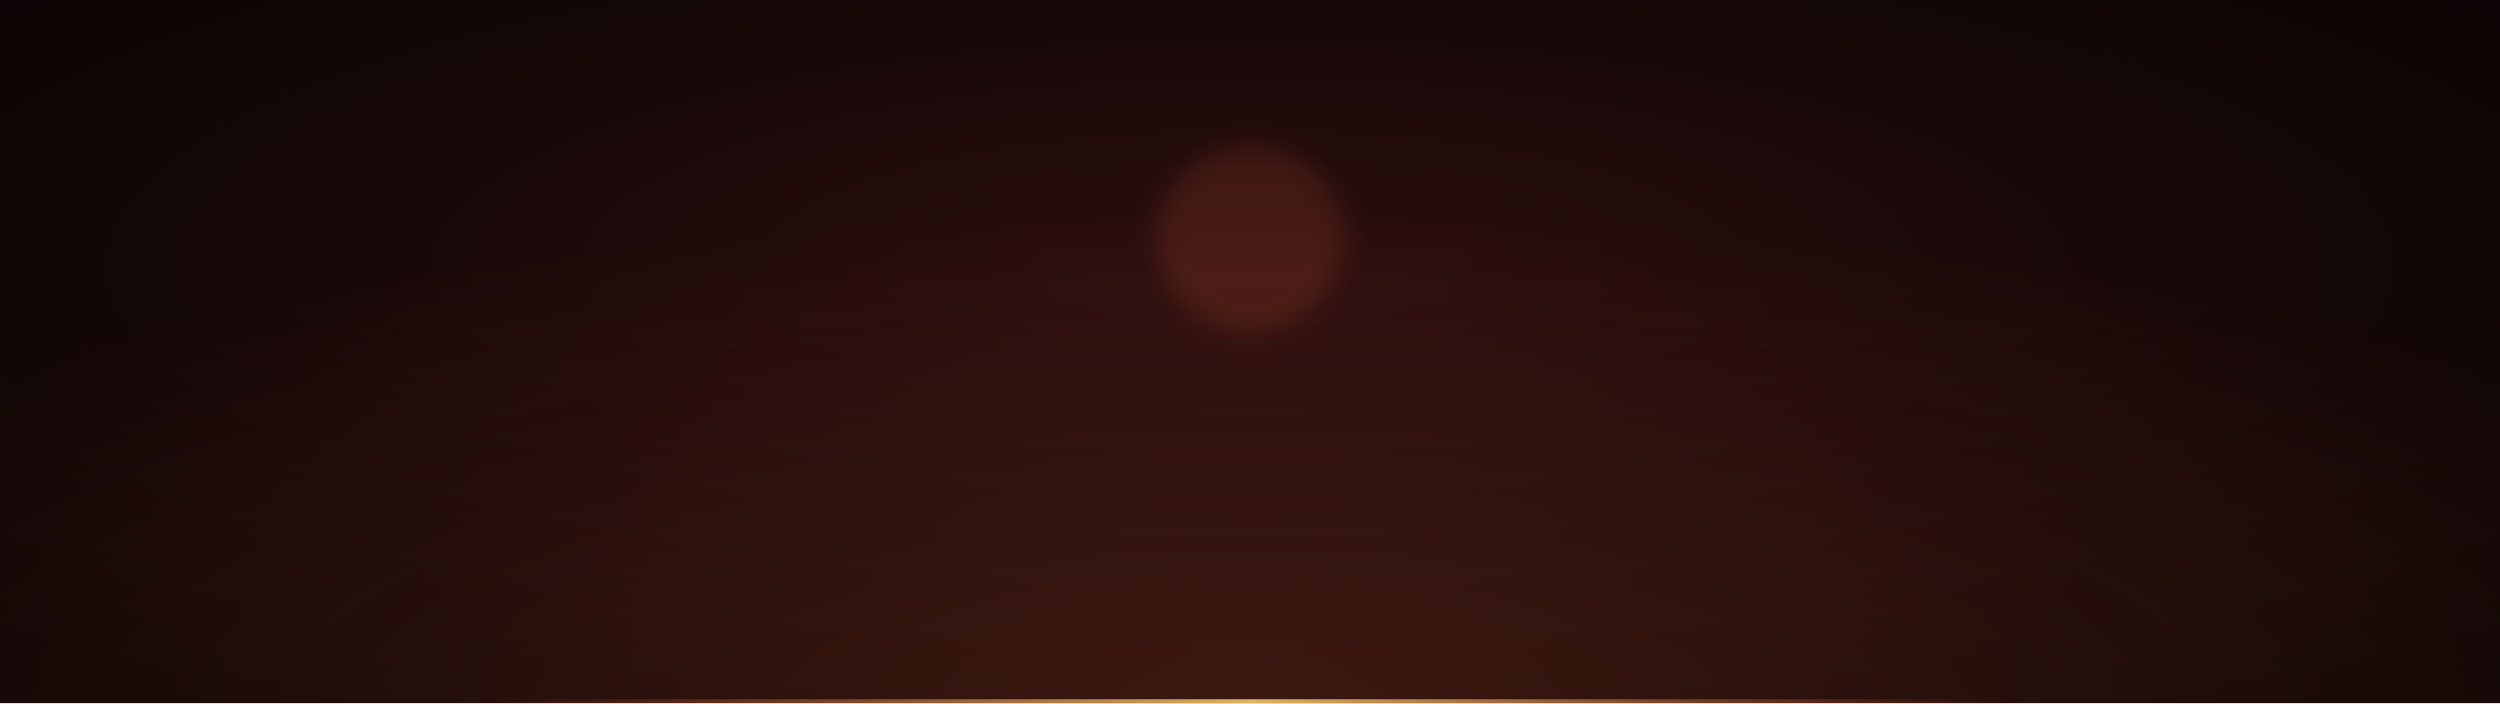
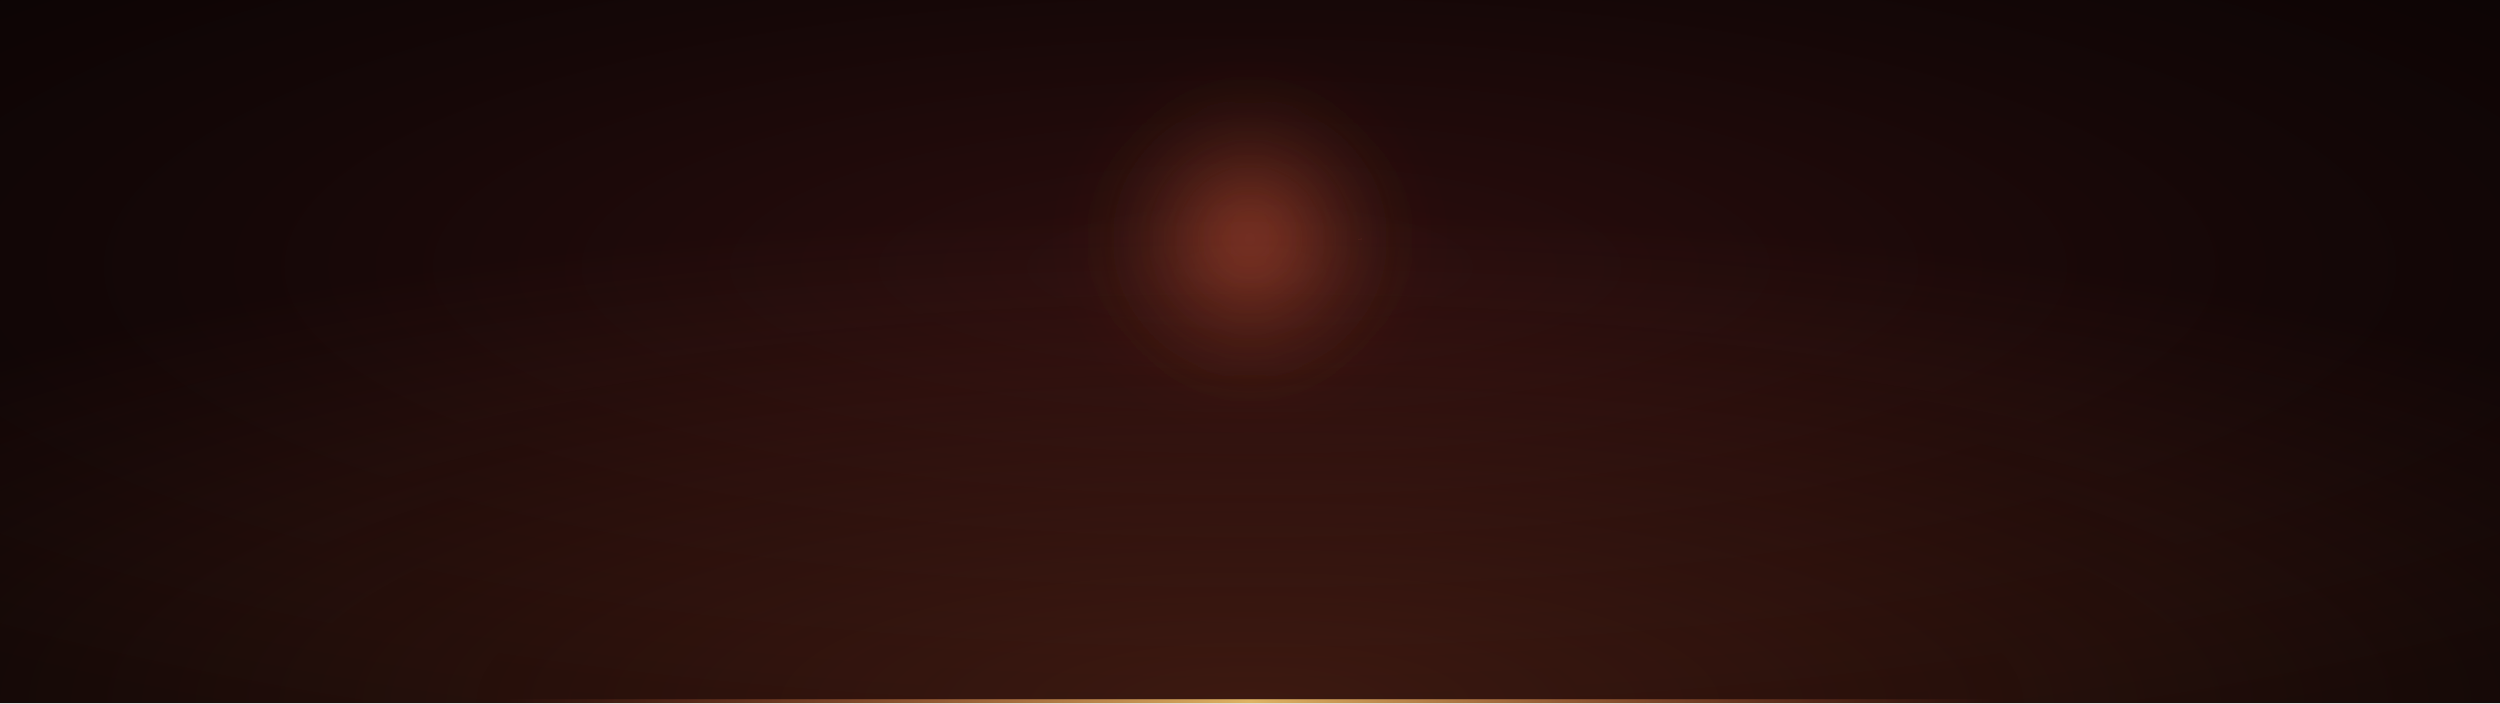
<svg xmlns="http://www.w3.org/2000/svg" width="1280" height="360" viewBox="0 0 1280 360" role="img" aria-label="Sylacrypt. Stories that don't lose the thread.">
  <defs>
    <radialGradient id="bg" cx="50%" cy="38%" r="75%">
      <stop offset="0" stop-color="#2b0e0e" />
      <stop offset=".55" stop-color="#150707" />
      <stop offset="1" stop-color="#080303" />
    </radialGradient>
    <radialGradient id="glow" cx="50%" cy="100%" r="70%">
      <stop offset="0" stop-color="#e2603a" stop-opacity=".22" />
      <stop offset="1" stop-color="#e2603a" stop-opacity="0" />
    </radialGradient>
    <radialGradient id="em">
      <stop offset="0" stop-color="#fff6e2" />
      <stop offset=".18" stop-color="#ffd896" />
      <stop offset=".4" stop-color="#e2603a" stop-opacity=".55" />
      <stop offset="1" stop-color="#e2603a" stop-opacity="0" />
    </radialGradient>
+     <radialGradient id="emblemGlow" cx="50%" cy="50%" r="50%">
+       <stop offset="0" stop-color="#e2603a" stop-opacity=".55" />
+       <stop offset=".35" stop-color="#e2603a" stop-opacity=".28" />
+       <stop offset=".7" stop-color="#e2603a" stop-opacity=".08" />
+       <stop offset="1" stop-color="#e2603a" stop-opacity="0" />
+     </radialGradient>
    <linearGradient id="rule" x1="0" x2="1">
      <stop offset="0" stop-color="#e2603a" stop-opacity="0" />
      <stop offset=".5" stop-color="#f0c46c" stop-opacity=".9" />
      <stop offset="1" stop-color="#e2603a" stop-opacity="0" />
    </linearGradient>
    <filter id="soft" x="-30%" y="-30%" width="160%" height="160%">
      <feGaussianBlur stdDeviation="6" />
    </filter>
+     <filter id="emblemBlur" x="-60%" y="-60%" width="220%" height="220%">
+       <feGaussianBlur stdDeviation="14" />
+     </filter>
+     <filter id="sparkSoft" x="-50%" y="-50%" width="200%" height="200%">
+       <feGaussianBlur stdDeviation="1.6" />
+     </filter>
  </defs>
  <rect width="1280" height="360" fill="url(#bg)" />
  <rect width="1280" height="360" fill="url(#glow)" />
  <g>
-     <circle r="4.3" fill="url(#em)" cx="415" cy="370">
+     <circle r="4.3" fill="url(#em)" filter="url(#sparkSoft)" cx="415" cy="370">
      <animate attributeName="cy" values="370;95" dur="10.9s" begin="-0.8s" repeatCount="indefinite" />
      <animate attributeName="opacity" values="0;.9;.5;.9;0" dur="10.9s" begin="-0.8s" repeatCount="indefinite" />
      <animate attributeName="cx" values="415;408;392" dur="10.9s" begin="-0.8s" repeatCount="indefinite" />
    </circle>
  </g>
  <g>
-     <circle r="3.7" fill="url(#em)" cx="650" cy="370">
+     <circle r="3.7" fill="url(#em)" filter="url(#sparkSoft)" cx="650" cy="370">
      <animate attributeName="cy" values="370;31" dur="9.6s" begin="-0.7s" repeatCount="indefinite" />
      <animate attributeName="opacity" values="0;.9;.5;.9;0" dur="9.6s" begin="-0.7s" repeatCount="indefinite" />
      <animate attributeName="cx" values="650;646;666" dur="9.6s" begin="-0.7s" repeatCount="indefinite" />
    </circle>
  </g>
  <g>
-     <circle r="4.7" fill="url(#em)" cx="158" cy="370">
+     <circle r="4.7" fill="url(#em)" filter="url(#sparkSoft)" cx="158" cy="370">
      <animate attributeName="cy" values="370;101" dur="10.8s" begin="-10.2s" repeatCount="indefinite" />
      <animate attributeName="opacity" values="0;.9;.5;.9;0" dur="10.8s" begin="-10.2s" repeatCount="indefinite" />
      <animate attributeName="cx" values="158;153;182" dur="10.8s" begin="-10.2s" repeatCount="indefinite" />
    </circle>
  </g>
  <g>
-     <circle r="8.2" fill="url(#em)" cx="60" cy="370">
+     <circle r="8.2" fill="url(#em)" filter="url(#sparkSoft)" cx="60" cy="370">
      <animate attributeName="cy" values="370;35" dur="8.7s" begin="-1.3s" repeatCount="indefinite" />
      <animate attributeName="opacity" values="0;.9;.5;.9;0" dur="8.7s" begin="-1.3s" repeatCount="indefinite" />
      <animate attributeName="cx" values="60;50;75" dur="8.7s" begin="-1.3s" repeatCount="indefinite" />
    </circle>
  </g>
  <g>
-     <circle r="6.7" fill="url(#em)" cx="231" cy="370">
+     <circle r="6.7" fill="url(#em)" filter="url(#sparkSoft)" cx="231" cy="370">
      <animate attributeName="cy" values="370;97" dur="10.8s" begin="-4.0s" repeatCount="indefinite" />
      <animate attributeName="opacity" values="0;.9;.5;.9;0" dur="10.8s" begin="-4.0s" repeatCount="indefinite" />
      <animate attributeName="cx" values="231;209;209" dur="10.8s" begin="-4.0s" repeatCount="indefinite" />
    </circle>
  </g>
  <g>
-     <circle r="7.2" fill="url(#em)" cx="264" cy="370">
+     <circle r="7.2" fill="url(#em)" filter="url(#sparkSoft)" cx="264" cy="370">
      <animate attributeName="cy" values="370;102" dur="9.6s" begin="-3.0s" repeatCount="indefinite" />
      <animate attributeName="opacity" values="0;.9;.5;.9;0" dur="9.6s" begin="-3.0s" repeatCount="indefinite" />
      <animate attributeName="cx" values="264;261;254" dur="9.6s" begin="-3.0s" repeatCount="indefinite" />
    </circle>
  </g>
  <g>
-     <circle r="7.3" fill="url(#em)" cx="1017" cy="370">
+     <circle r="7.3" fill="url(#em)" filter="url(#sparkSoft)" cx="1017" cy="370">
      <animate attributeName="cy" values="370;94" dur="8.5s" begin="-4.9s" repeatCount="indefinite" />
      <animate attributeName="opacity" values="0;.9;.5;.9;0" dur="8.5s" begin="-4.9s" repeatCount="indefinite" />
      <animate attributeName="cx" values="1017;1036;1028" dur="8.5s" begin="-4.9s" repeatCount="indefinite" />
    </circle>
  </g>
  <g>
-     <circle r="8.9" fill="url(#em)" cx="369" cy="370">
+     <circle r="8.9" fill="url(#em)" filter="url(#sparkSoft)" cx="369" cy="370">
      <animate attributeName="cy" values="370;127" dur="7.7s" begin="-3.2s" repeatCount="indefinite" />
      <animate attributeName="opacity" values="0;.9;.5;.9;0" dur="7.7s" begin="-3.2s" repeatCount="indefinite" />
      <animate attributeName="cx" values="369;351;368" dur="7.7s" begin="-3.2s" repeatCount="indefinite" />
    </circle>
  </g>
  <g>
-     <circle r="7.2" fill="url(#em)" cx="50" cy="370">
+     <circle r="7.2" fill="url(#em)" filter="url(#sparkSoft)" cx="50" cy="370">
      <animate attributeName="cy" values="370;144" dur="11.6s" begin="-6.6s" repeatCount="indefinite" />
      <animate attributeName="opacity" values="0;.9;.5;.9;0" dur="11.6s" begin="-6.6s" repeatCount="indefinite" />
      <animate attributeName="cx" values="50;41;60" dur="11.6s" begin="-6.6s" repeatCount="indefinite" />
    </circle>
  </g>
  <g>
-     <circle r="6.7" fill="url(#em)" cx="761" cy="370">
+     <circle r="6.7" fill="url(#em)" filter="url(#sparkSoft)" cx="761" cy="370">
      <animate attributeName="cy" values="370;154" dur="9.7s" begin="-8.2s" repeatCount="indefinite" />
      <animate attributeName="opacity" values="0;.9;.5;.9;0" dur="9.7s" begin="-8.2s" repeatCount="indefinite" />
      <animate attributeName="cx" values="761;759;769" dur="9.7s" begin="-8.2s" repeatCount="indefinite" />
    </circle>
  </g>
  <g>
-     <circle r="7.4" fill="url(#em)" cx="78" cy="370">
+     <circle r="7.4" fill="url(#em)" filter="url(#sparkSoft)" cx="78" cy="370">
      <animate attributeName="cy" values="370;136" dur="10.9s" begin="-10.8s" repeatCount="indefinite" />
      <animate attributeName="opacity" values="0;.9;.5;.9;0" dur="10.9s" begin="-10.8s" repeatCount="indefinite" />
      <animate attributeName="cx" values="78;67;72" dur="10.9s" begin="-10.8s" repeatCount="indefinite" />
    </circle>
  </g>
  <g>
-     <circle r="3.6" fill="url(#em)" cx="856" cy="370">
+     <circle r="3.6" fill="url(#em)" filter="url(#sparkSoft)" cx="856" cy="370">
      <animate attributeName="cy" values="370;35" dur="9.8s" begin="-1.6s" repeatCount="indefinite" />
      <animate attributeName="opacity" values="0;.9;.5;.9;0" dur="9.8s" begin="-1.6s" repeatCount="indefinite" />
      <animate attributeName="cx" values="856;834;869" dur="9.8s" begin="-1.6s" repeatCount="indefinite" />
    </circle>
  </g>
  <g transform="translate(575.0 57.4) scale(1.083333)">
-     <circle cx="60" cy="60" r="44" fill="#e2603a" opacity=".16" filter="url(#soft)" />
+     <circle cx="60" cy="60" r="78" fill="url(#emblemGlow)" filter="url(#emblemBlur)" />
    <circle cx="60" cy="60" r="52" fill="none" stroke="#e2603a" stroke-width="1.6" stroke-dasharray="326.7" stroke-dashoffset="326.7">
      <animate attributeName="stroke-dashoffset" from="326.7" to="0" dur="1.6s" fill="freeze" />
    </circle>
    <circle cx="60" cy="60" r="38" fill="none" stroke="#e2603a" stroke-width="1" stroke-dasharray="2 4.2" opacity="0">
      <animate attributeName="opacity" from="0" to=".8" begin="1.1s" dur="1s" fill="freeze" />
      <animateTransform attributeName="transform" type="rotate" from="0 60 60" to="360 60 60" dur="40s" repeatCount="indefinite" />
    </circle>
    <path d="M60 3V13M60 107V117M3 60H13M107 60H117" stroke="#e2603a" stroke-width="1.6" stroke-linecap="round" opacity="0">
      <animate attributeName="opacity" from="0" to="1" begin="1s" dur=".8s" fill="freeze" />
    </path>
    <path transform="translate(60 60) scale(2.2) translate(-32 -32)" d="M33.75 23.75 35.5 28.5 45 32 35.5 35.5 32 45 28.5 35.5 19 32 28.5 28.5 32 19z" fill="#e2603a" fill-opacity="0" stroke="#e2603a" stroke-width="1.3" stroke-linejoin="round" stroke-dasharray="90" stroke-dashoffset="90">
      <animate attributeName="stroke-dashoffset" from="90" to="0" dur="1.6s" fill="freeze" />
      <animate attributeName="fill-opacity" from="0" to=".9" begin="1s" dur="1s" fill="freeze" />
    </path>
    <g opacity="0">
      <animate attributeName="opacity" from="0" to="1" begin="1.6s" dur=".6s" fill="freeze" />
      <animateTransform attributeName="transform" type="rotate" from="0 60 60" to="360 60 60" dur="9s" repeatCount="indefinite" />
      <circle cx="60" cy="8" r="4.8" fill="#0b0505" stroke="#f0c46c" stroke-width="1.8" />
    </g>
  </g>
  <text x="649.28" y="259" text-anchor="middle" font-family="Cinzel,'Trajan Pro',Georgia,'Times New Roman',serif" font-weight="700" font-size="58" letter-spacing="18.6" fill="#f6ece4" opacity="0">
    <animate attributeName="opacity" from="0" to="1" begin=".9s" dur="1s" fill="freeze" />SYLACRYPT</text>
  <text x="640.0" y="295" text-anchor="middle" font-family="Georgia,'Times New Roman',serif" font-style="italic" font-weight="600" font-size="23" fill="#e2603a" opacity="0">
    <animate attributeName="opacity" from="0" to="1" begin="1.7s" dur="1s" fill="freeze" />Stories that don’t lose the thread.</text>
  <rect x="256.0" y="358" width="768.0" height="2" fill="url(#rule)" />
</svg>
